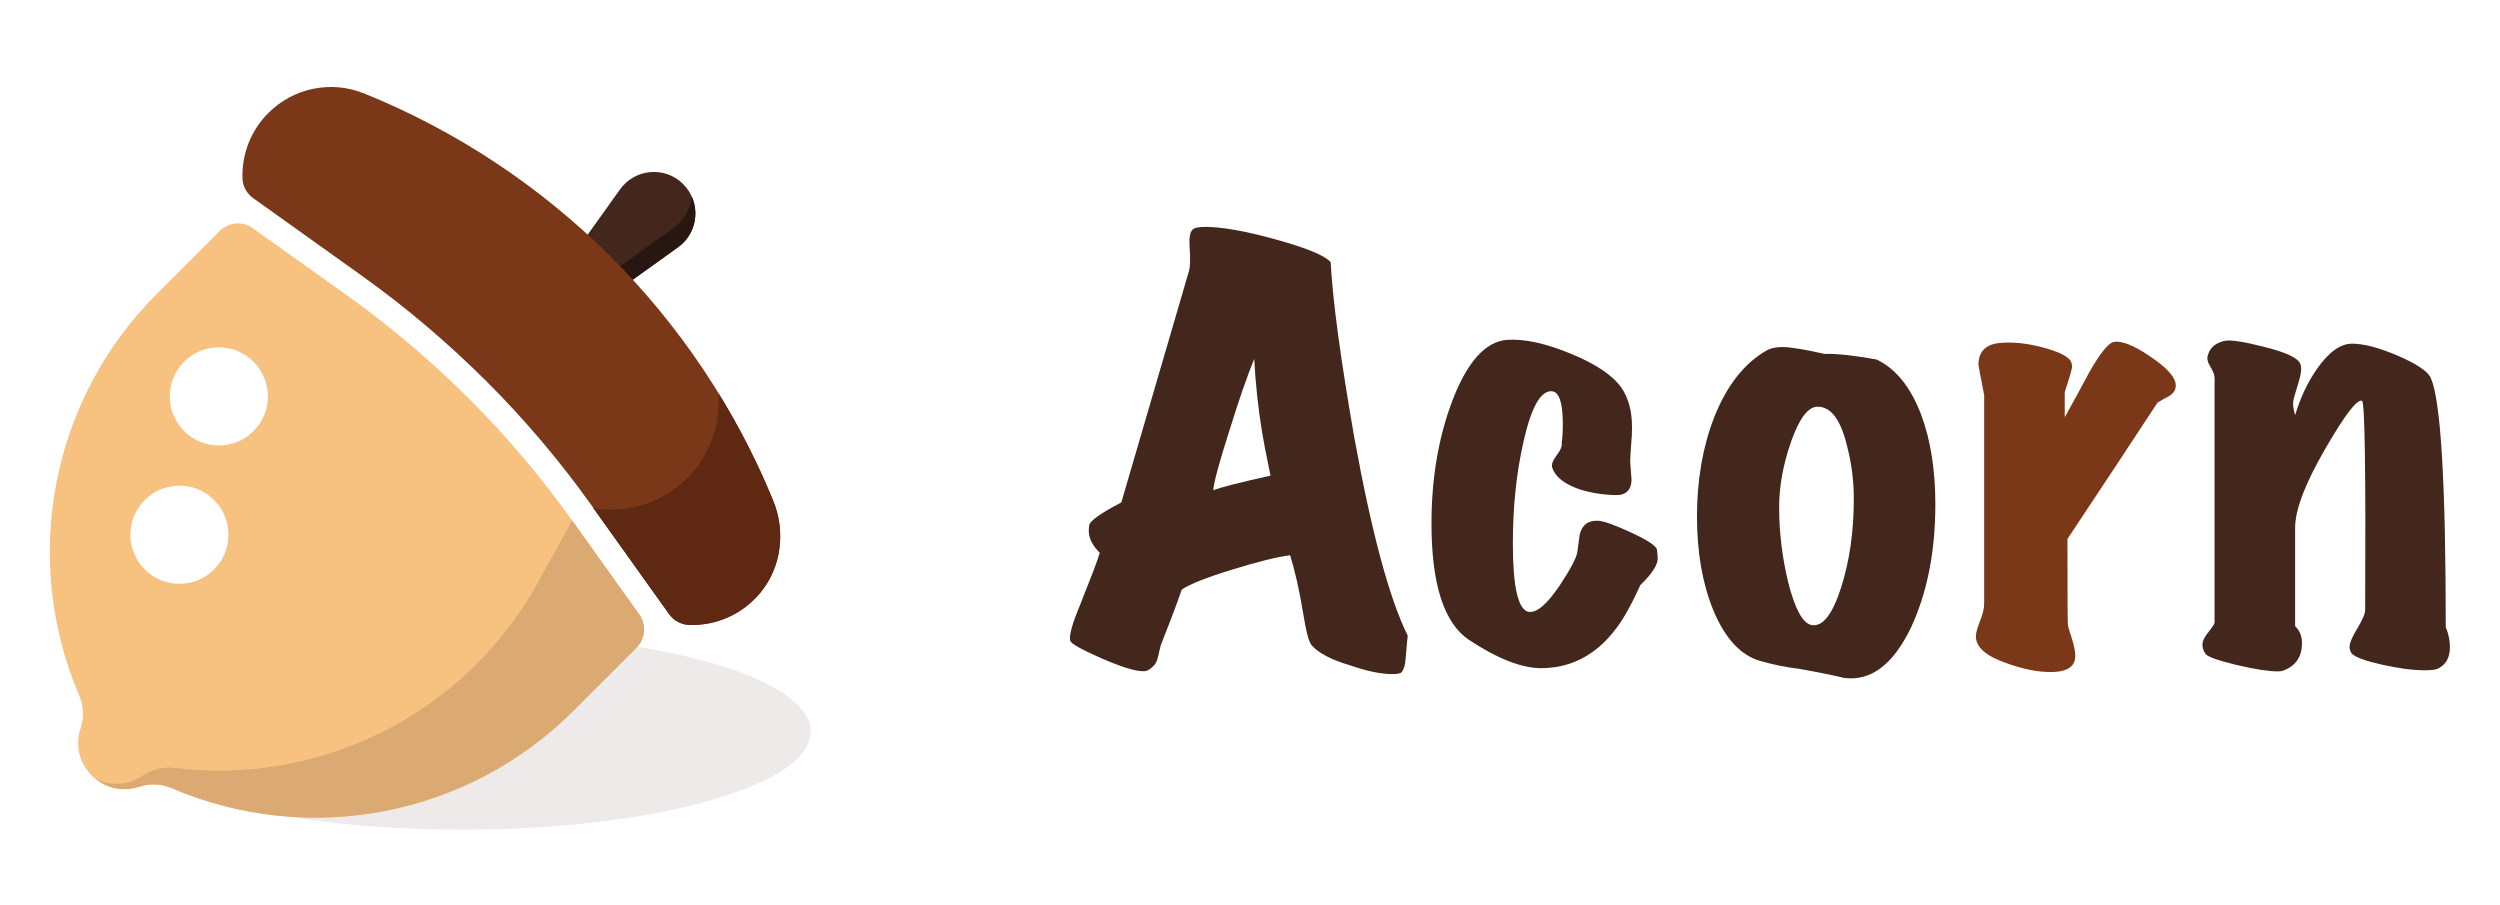
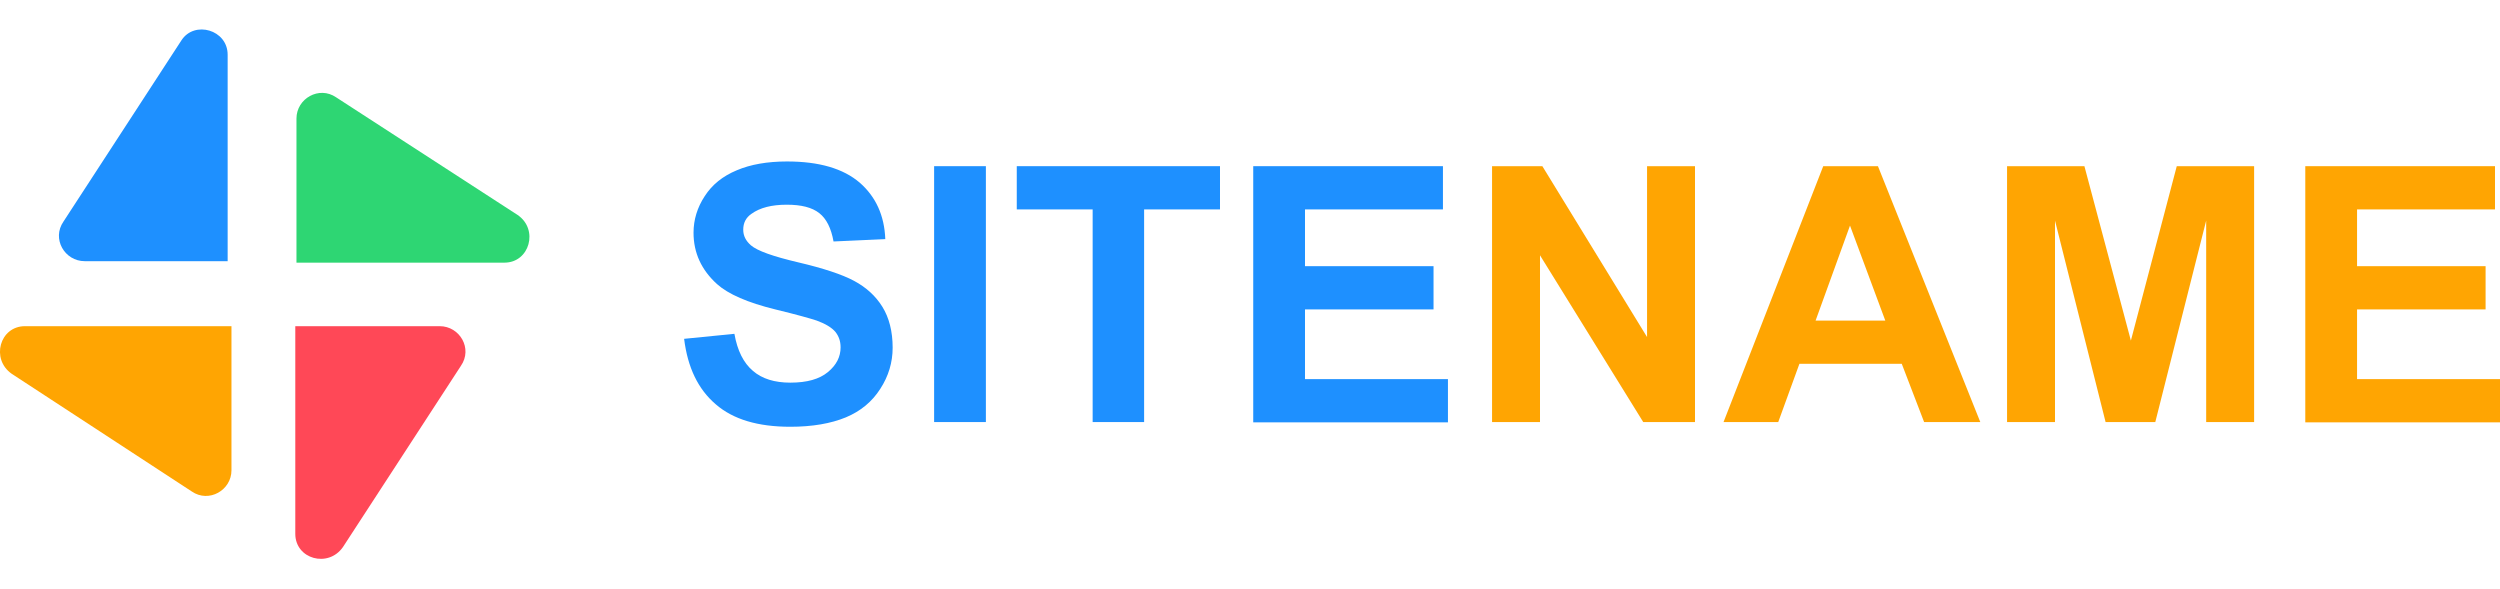
- <svg xmlns="http://www.w3.org/2000/svg" version="1.1" id="图层_1" x="0px" y="0px" viewBox="0 0 1566.9 566.9" style="enable-background:new 0 0 1566.9 566.9;" xml:space="preserve">
+ <svg xmlns="http://www.w3.org/2000/svg" version="1.1" id="图层_1" x="0px" y="0px" viewBox="0 0 850 200" style="enable-background:new 0 0 850 200;" xml:space="preserve">
  <style type="text/css">
- 	.st0{opacity:0.1;fill:#44271C;enable-background:new    ;}
- 	.st1{fill:#44271C;}
- 	.st2{fill:#281611;}
- 	.st3{fill:#7A3818;}
- 	.st4{fill:#F7C17F;}
- 	.st5{fill:#DBA972;}
- 	.st6{fill:#5E2813;}
+ 	.st0{fill:#1E90FF;}
+ 	.st1{fill:#2ED673;}
+ 	.st2{fill:#FF4857;}
+ 	.st3{fill:#FFA502;}
</style>
-   <ellipse class="st0" cx="289.7" cy="458.5" rx="218.4" ry="61.5" />
-   <path class="st1" d="M373.9,191.6l-21.8-21.8l36.5-51.1c9.4-13.1,28.3-14.7,39.6-3.3l0,0c11.4,11.4,9.8,30.3-3.3,39.6L373.9,191.6z" />
-   <path class="st2" d="M433.7,123.4c-1,7.7-5.1,14.9-12,19.8l-56,40.2l8.2,8.2l51-36.6C435.3,147.6,438.4,134.3,433.7,123.4z" />
-   <path class="st3" d="M152,112.2c0.2,4.8,2.8,9.2,6.7,12l67.9,48.5c27.8,19.8,54,42.1,78.2,66.2s46.4,50.4,66.2,78.2l48.5,67.9  c3,4.2,7.8,6.6,12.9,6.7c16.2,0.4,32.6-6.3,44.1-20.1c13.3-16,16-38.5,8.1-57.8C437,197.7,344.6,105.7,228.3,58.6l0,0  c-20.7-8.4-44.3-3.6-60.1,12.2C156.8,82.2,151.4,97.3,152,112.2z" />
-   <path class="st4" d="M400.7,385.2L358.4,326c-38.8-54.4-86.4-101.9-140.8-140.8L158.4,143c-6.4-4.6-15.1-3.8-20.6,1.7l-39.7,39.7  c-66,66-85.2,165.7-48.4,251.6l0,0c2.8,6.5,3.1,13.8,0.8,20.5c-7.5,22.6,14,44.1,36.6,36.6l0,0c6.7-2.2,14-1.9,20.5,0.9l0,0  c85.9,36.8,185.6,17.6,251.7-48.5l39.6-39.6C404.5,400.3,405.2,391.6,400.7,385.2z M115.4,226.7c12-12,31.5-12,43.5,0  s12,31.5,0,43.5s-31.5,12-43.5,0S103.4,238.7,115.4,226.7z M90.7,356.9c-12-12-12-31.5,0-43.5s31.5-12,43.5,0s12,31.5,0,43.5  S102.8,368.9,90.7,356.9z" />
-   <path class="st5" d="M400.7,385.2l-42.1-59l-21.1,38.4C292.4,446.5,202,492.7,109.3,481.3c-7-0.9-14.1,0.9-19.9,4.8  c-9.5,6.5-20.6,6.5-29.5,2c7.2,5.9,17.1,8.4,27.3,5c6.7-2.2,14-1.9,20.5,0.9c85.9,36.8,185.6,17.6,251.7-48.5l39.6-39.6  C404.5,400.3,405.2,391.6,400.7,385.2z" />
-   <path class="st6" d="M484.6,313.8c-9.6-23.5-21.1-46-34.3-67.4c1.3,19.1-5,38.3-18.5,52.2c-15.3,15.8-35.9,22.5-55.6,20.5  c-1.5-0.1-3-0.5-4.5-0.9l47.7,66.8c3,4.2,7.8,6.6,12.9,6.7c16.2,0.4,32.6-6.3,44.1-20.1C489.8,355.6,492.5,333.1,484.6,313.8z" />
  <g>
-     <path class="st1" d="M882.3,398.4c-0.2,2-0.7,6.7-1.3,14.2c-0.2,4-1.1,6.9-2.6,8.9c-1.1,0.7-3,1-5.6,1c-7.3,0-16.3-1.9-27-5.6   c-11.7-3.5-19.6-7.7-23.7-12.5c-1.8-2-3.5-8.6-5.3-19.8c-2.4-14.7-5.2-26.9-8.2-36.6c-8.4,1.1-20.6,4.1-36.6,9.1   c-16,4.9-26.5,9.1-31.3,12.4c-3.3,9.5-7.7,21.1-13.2,35c-0.7,3.1-1.4,6-2.1,8.7c-0.8,2.7-2.7,5-5.8,6.8c-0.7,0.4-1.6,0.7-3,0.7   c-5.3,0-14.1-2.8-26.5-8.2c-12.4-5.5-18.9-9.1-19.3-10.9c-0.9-3.1,1.2-10.7,6.3-22.8c7-17.6,11.1-28.4,12.2-32.3   c-4.6-4.6-6.9-9.2-6.9-13.8c0-1.1,0.1-2.3,0.3-3.6c0.4-2.6,7.1-7.4,20.1-14.2l42.5-145.4c0.7-2.6,0.8-7.5,0.3-14.5   c-0.4-5.9,0.2-9.7,2-11.2c1.1-1.1,3.7-1.6,7.9-1.6c10.3,0,25.1,2.6,44.2,7.9c19.1,5.3,30.6,10,34.3,14.2   c1.3,24.4,6.3,61,14.8,109.8C859.7,334,870.9,375.5,882.3,398.4z M796.3,298.1c-2.9-13.8-4.6-23-5.3-27.4   c-2.4-14.7-4.1-30-4.9-45.8c-4.4,10.8-9.6,25.7-15.5,44.8c-6.4,20-9.8,32.5-10.2,37.6C764.5,305.6,776.5,302.5,796.3,298.1z" />
-     <path class="st1" d="M1039,349.9c0,4.2-3.6,9.8-10.9,16.8c-5.9,13-11.2,22.3-15.8,28c-10.1,13.2-22.5,21-37.3,23.4   c-3.1,0.4-6,0.7-8.9,0.7c-12.3,0-27.5-5.9-45.5-17.8c-15.6-10.6-23.4-34.8-23.4-72.9c0-28.1,4.3-53.6,12.9-76.5   c9.4-24.8,21-37.7,34.6-38.6c10.8-0.7,24,2.2,39.6,8.6c15.6,6.4,26.2,13.4,31.7,21.1c4.6,6.4,6.9,14.8,6.9,25.4   c0,2.9-0.2,7-0.7,12.4c-0.4,5.4-0.6,9.2-0.3,11.4c0.4,5.9,0.7,8.7,0.7,8.2c0,7-3.4,10.4-10.2,10.2c-7.9-0.2-15.4-1.4-22.4-3.6   c-9.5-3.3-15.2-7.8-17.1-13.5c-0.7-2,0.3-4.6,2.8-7.9c2.5-3.3,3.6-6,3.1-8.2c0.4-1.5,0.7-5.4,0.7-11.5c0-13.2-2.3-20-6.9-20.4   c-7-0.4-13,10.2-17.8,32c-4.4,19.3-6.6,40.5-6.6,63.3c0,27,3.2,41.3,9.6,42.9c5.1,1.1,11.6-4.4,19.8-16.5   c6.8-10.3,10.5-17.3,11-20.9c0.5-3.6,1-7.3,1.5-11c1.5-6.2,5.5-9,11.9-8.6c4,0.4,10.9,3,20.8,7.6c9.9,4.6,15.1,8.1,15.7,10.4   C1038.7,346.5,1039,348.4,1039,349.9z" />
-     <path class="st1" d="M1176.1,225.3c12.1,5.7,21.4,17.3,28,34.6c5.9,15.8,8.9,34.5,8.9,56.1c0,29.7-5.1,55.4-15.2,77.2   c-11.2,23.3-25.2,33.9-41.9,31.7c-6.2-1.5-15.4-3.4-27.7-5.6c-9-1.1-17.1-2.8-24.4-4.9c-12.5-3.3-22.5-14-30-32   c-6.8-16.7-10.2-36.3-10.2-58.7c0-22.6,3.5-43.2,10.6-61.7c7.9-20.2,19-34.4,33.3-42.5c2.4-1.3,5.7-2,9.9-2   c4.4,0,13.1,1.4,26.1,4.3C1151.8,221.6,1162.7,222.9,1176.1,225.3z M1139.2,254.9c-5.9,0-11.4,7.2-16.5,21.6   c-5.1,14.4-7.6,28.2-7.6,41.4c0,15.8,1.9,31.4,5.6,46.8c4.2,16.7,9,25.7,14.5,27c7,1.5,13.3-6.4,18.8-23.7   c5.3-16.7,7.9-35.2,7.9-55.4c0-11.2-1.4-22.3-4.3-33.3C1153.7,263.1,1147.6,254.9,1139.2,254.9z" />
-     <path class="st3" d="M1363.4,239.5c0.9,3.5-0.3,6.4-3.6,8.6c-2.6,1.3-5.2,2.8-7.6,4.3c-13.8,21.1-32.6,49.6-56.4,85.4   c0,35,0.1,53,0.3,54.1c0.2,1.1,1,3.9,2.5,8.4c1.4,4.5,2.1,8.1,2.1,10.7c0,4.2-1.9,7-5.6,8.6c-2.4,1.1-5.7,1.6-9.9,1.6   c-8.4,0-17.6-1.9-27.7-5.6c-12.8-4.4-19.1-10-19.1-16.8c0-2,0.9-5.2,2.6-9.6c1.8-4.4,2.6-8,2.6-10.9V247.7   c-2.4-12.3-3.6-18.7-3.6-19.1c0-6.8,3.1-11.1,9.2-12.9c2.6-0.7,5.8-1,9.6-1c7.7,0,15.8,1.3,24.2,3.8c8.5,2.5,13.5,5.2,15,8.1   c0.4,0.9,0.7,2,0.7,3.3c0,1.1-1.5,6.4-4.6,15.8v15.8c5.3-9.4,10.4-18.9,15.5-28.4c6.8-11.9,11.9-18.1,15.2-18.8   c4.8-0.9,12.2,2,22.1,8.6S1362.3,235.1,1363.4,239.5z" />
-     <path class="st1" d="M1532.9,393.1c1.8,4.2,2.6,8.4,2.6,12.5c0,6.6-2.5,11.1-7.6,13.5c-1.5,0.7-4.3,1-8.2,1   c-7.5,0-16.4-1.2-26.7-3.5c-10.3-2.3-16.6-4.6-18.8-6.8c-1.1-1.3-1.6-2.7-1.6-4.3c0-2.4,1.6-6.3,4.9-11.7c3.3-5.4,4.9-9.3,4.9-11.7   c0.4-86.6-0.2-130.3-2-130.9c-3.1-1.1-10.7,8.8-22.8,29.7c-12.8,22-19.1,38.6-19.1,49.8v61.7c2.9,2.9,4.3,6.4,4.3,10.6   c0,8.4-3.7,14.1-11.2,17.1c-0.9,0.4-2.2,0.7-4,0.7c-5.9,0-14.6-1.4-26.1-4.1c-11.4-2.8-17.8-5-19.1-6.8c-1.3-1.8-2-3.7-2-5.9   c0-2.2,1.3-4.8,3.8-7.9c2.5-3.1,3.8-5.1,3.8-5.9V236.8c0-1.8-0.9-4.1-2.6-6.9c-1.8-2.9-2.3-5.3-1.6-7.3c1.3-4.6,4.7-7.6,10.2-8.9   c3.5-0.9,11.8,0.3,24.7,3.6c14.1,3.5,21.8,7.1,23.1,10.9c0.9,2.4,0.5,6-1,10.9c-2.4,7.7-3.6,12.1-3.6,13.2c0,2.4,0.4,5.1,1.3,7.9   c3.3-11,7.9-20.8,13.9-29.3c7.3-10.3,14.5-15.5,21.8-15.5c7.5,0,17.1,2.6,29,7.7c11.9,5.2,18.7,9.8,20.4,14   C1529.8,251.2,1532.9,303.2,1532.9,393.1z" />
+     <path class="st0" d="M77.4,18.6v70.2H28.8c-6.8,0-11.3-7.6-7.2-13.5l40.1-61.6C66.1,6.9,77.4,10.1,77.4,18.6z" />
+     <path class="st1" d="M171.5,89.3h-70.7v-49c0-6.8,7.7-11.2,13.5-7.2l61.7,40C183.2,78,180.1,89.3,171.5,89.3z" />
+     <path class="st2" d="M100.4,181.5v-70.6h49.1c6.8,0,11.3,7.6,7.2,13.5L116.6,186C111.6,193.2,100.4,190.1,100.4,181.5L100.4,181.5z   " />
+     <path class="st3" d="M8.5,110.9h70.2v49c0,6.8-7.7,11.2-13.5,7.2L4,127.1C-3.2,122.1-0.1,110.9,8.5,110.9z" />
+   </g>
+   <g>
+     <path class="st0" d="M232.6,115.2l17.1-1.7c1,5.7,3.1,9.9,6.3,12.6c3.1,2.7,7.4,4,12.7,4c5.7,0,9.9-1.2,12.8-3.6   c2.9-2.4,4.3-5.2,4.3-8.4c0-2.1-0.6-3.8-1.8-5.3c-1.2-1.4-3.3-2.7-6.3-3.8c-2.1-0.7-6.7-2-14.1-3.8c-9.4-2.3-16-5.2-19.8-8.6   c-5.3-4.8-8-10.6-8-17.5c0-4.4,1.3-8.6,3.8-12.4c2.5-3.9,6.1-6.8,10.9-8.8c4.7-2,10.4-3,17.1-3c10.9,0,19.1,2.4,24.7,7.2   c5.5,4.8,8.4,11.2,8.7,19.2l-17.6,0.8c-0.8-4.5-2.4-7.7-4.8-9.6c-2.5-2-6.2-2.9-11.1-2.9c-5.1,0-9.1,1-12,3.1   c-1.9,1.3-2.8,3.1-2.8,5.4c0,2.1,0.9,3.8,2.6,5.3c2.2,1.9,7.6,3.8,16.1,5.8c8.5,2,14.9,4.1,19,6.3c4.1,2.2,7.3,5.1,9.6,8.8   s3.5,8.4,3.5,13.9c0,5-1.4,9.7-4.2,14c-2.8,4.4-6.7,7.6-11.7,9.7c-5.1,2.1-11.4,3.2-18.9,3.2c-11,0-19.4-2.5-25.3-7.6   C237.3,132.3,233.8,124.9,232.6,115.2z" />
+     <path class="st0" d="M317.6,143.5v-87h17.6v87H317.6z" />
+     <path class="st0" d="M371.5,143.5V71.2h-25.8V56.5h69.1v14.7H389v72.3H371.5z" />
+     <path class="st0" d="M426.1,143.5v-87h64.5v14.7h-46.9v19.3h43.7v14.7h-43.7v23.7h48.6v14.7H426.1z" />
+     <path class="st3" d="M507.3,143.5v-87h17.1l35.6,58.1V56.5h16.3v87h-17.6l-35.1-56.7v56.7H507.3z" />
+     <path class="st3" d="M673.3,143.5h-19.1l-7.6-19.8h-34.8l-7.2,19.8h-18.6l33.9-87h18.6L673.3,143.5z M641,109l-12-32.3L617.3,109   H641z" />
+     <path class="st3" d="M682.4,143.5v-87h26.3l15.8,59.3l15.6-59.3h26.3v87h-16.3V75l-17.3,68.5h-16.9L698.7,75v68.5H682.4z" />
+     <path class="st3" d="M783.8,143.5v-87h64.5v14.7h-46.9v19.3h43.7v14.7h-43.7v23.7H850v14.7H783.8z" />
  </g>
</svg>
